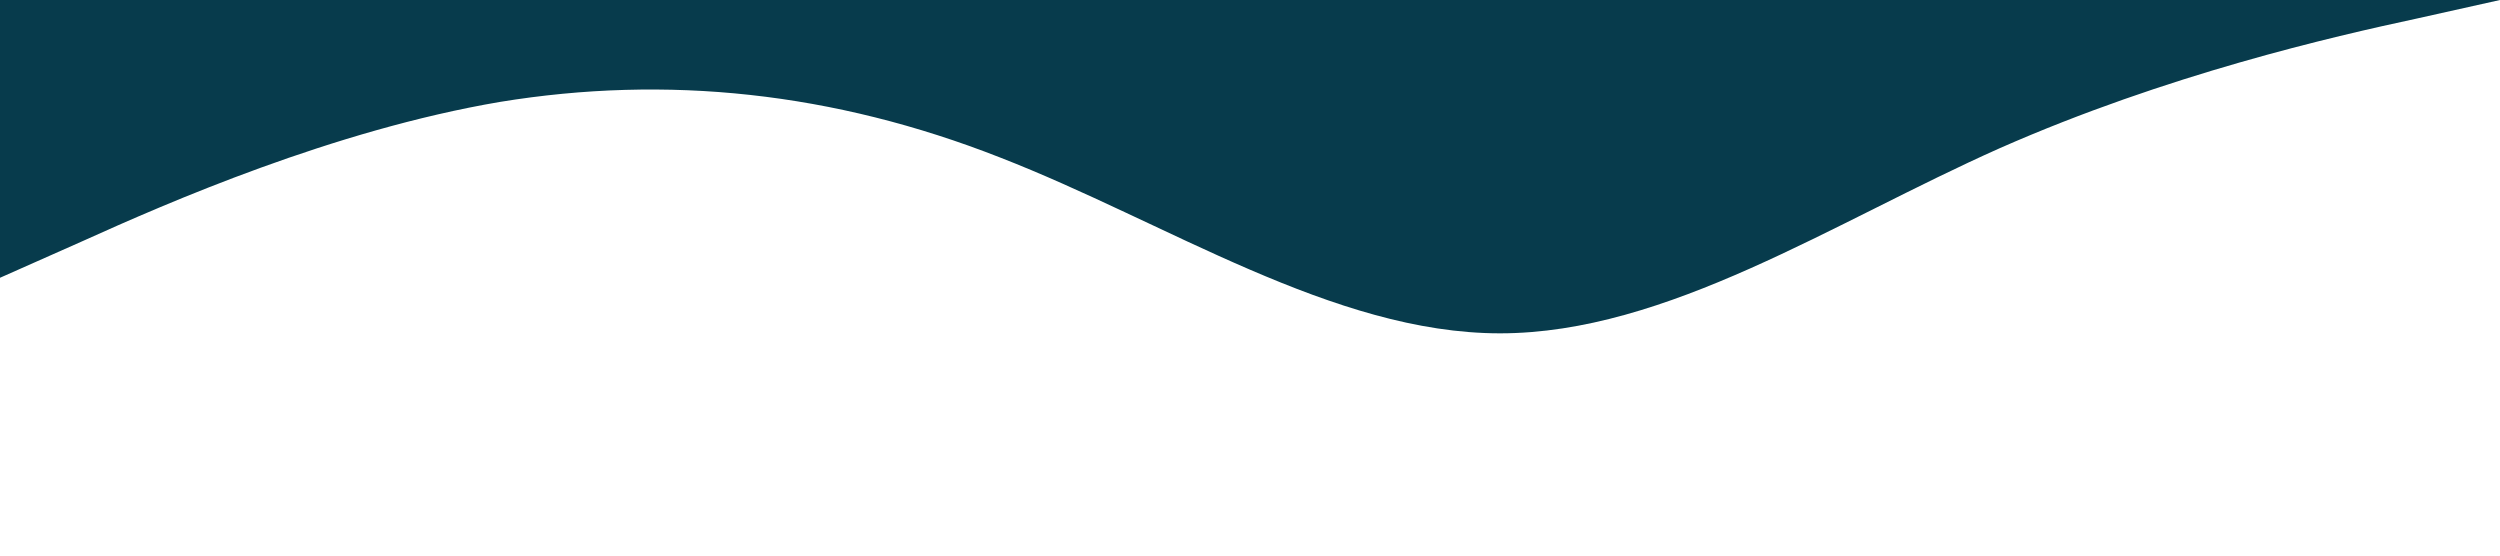
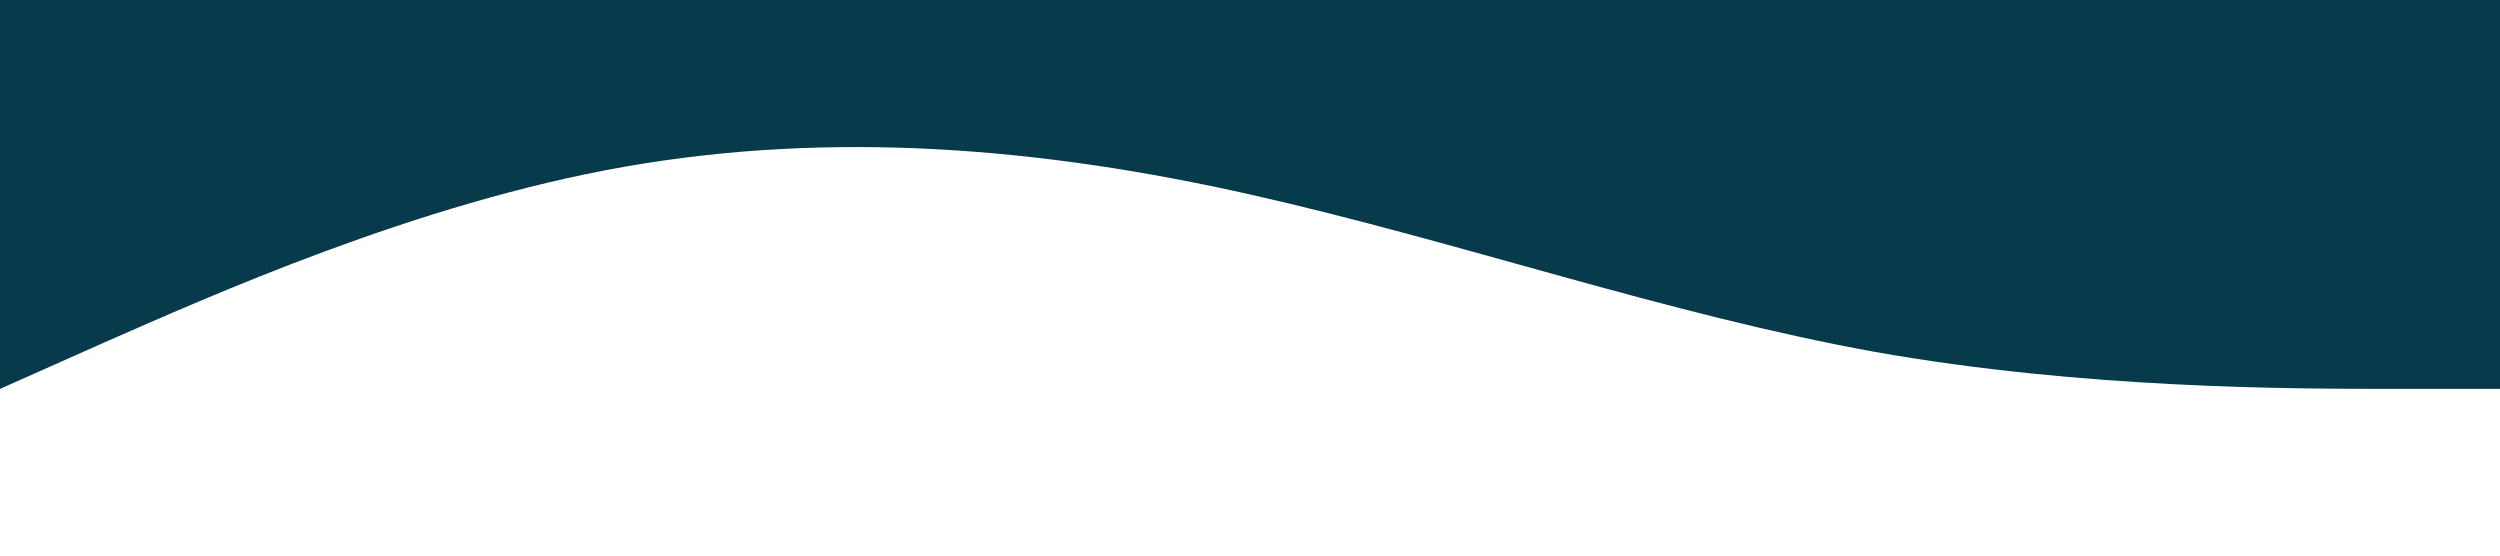
<svg xmlns="http://www.w3.org/2000/svg" viewBox="0 0 1440 320">
-   <path fill="#073B4C" fill-opacity="1" d="M0,160L48,138.7C96,117,192,75,288,58.7C384,43,480,53,576,90.7C672,128,768,192,864,192C960,192,1056,128,1152,85.3C1248,43,1344,21,1392,10.7L1440,0L1440,0L1392,0C1344,0,1248,0,1152,0C1056,0,960,0,864,0C768,0,672,0,576,0C480,0,384,0,288,0C192,0,96,0,48,0L0,0Z" />
+   <path fill="#073B4C" fill-opacity="1" d="M0,224L60,197.3C120,171,240,117,360,96C480,75,600,85,720,112C840,139,960,181,1080,202.7C1200,224,1320,224,1380,224L1440,224L1440,0L1380,0C1320,0,1200,0,1080,0C960,0,840,0,720,0C600,0,480,0,360,0C240,0,120,0,60,0L0,0Z" />
</svg>
